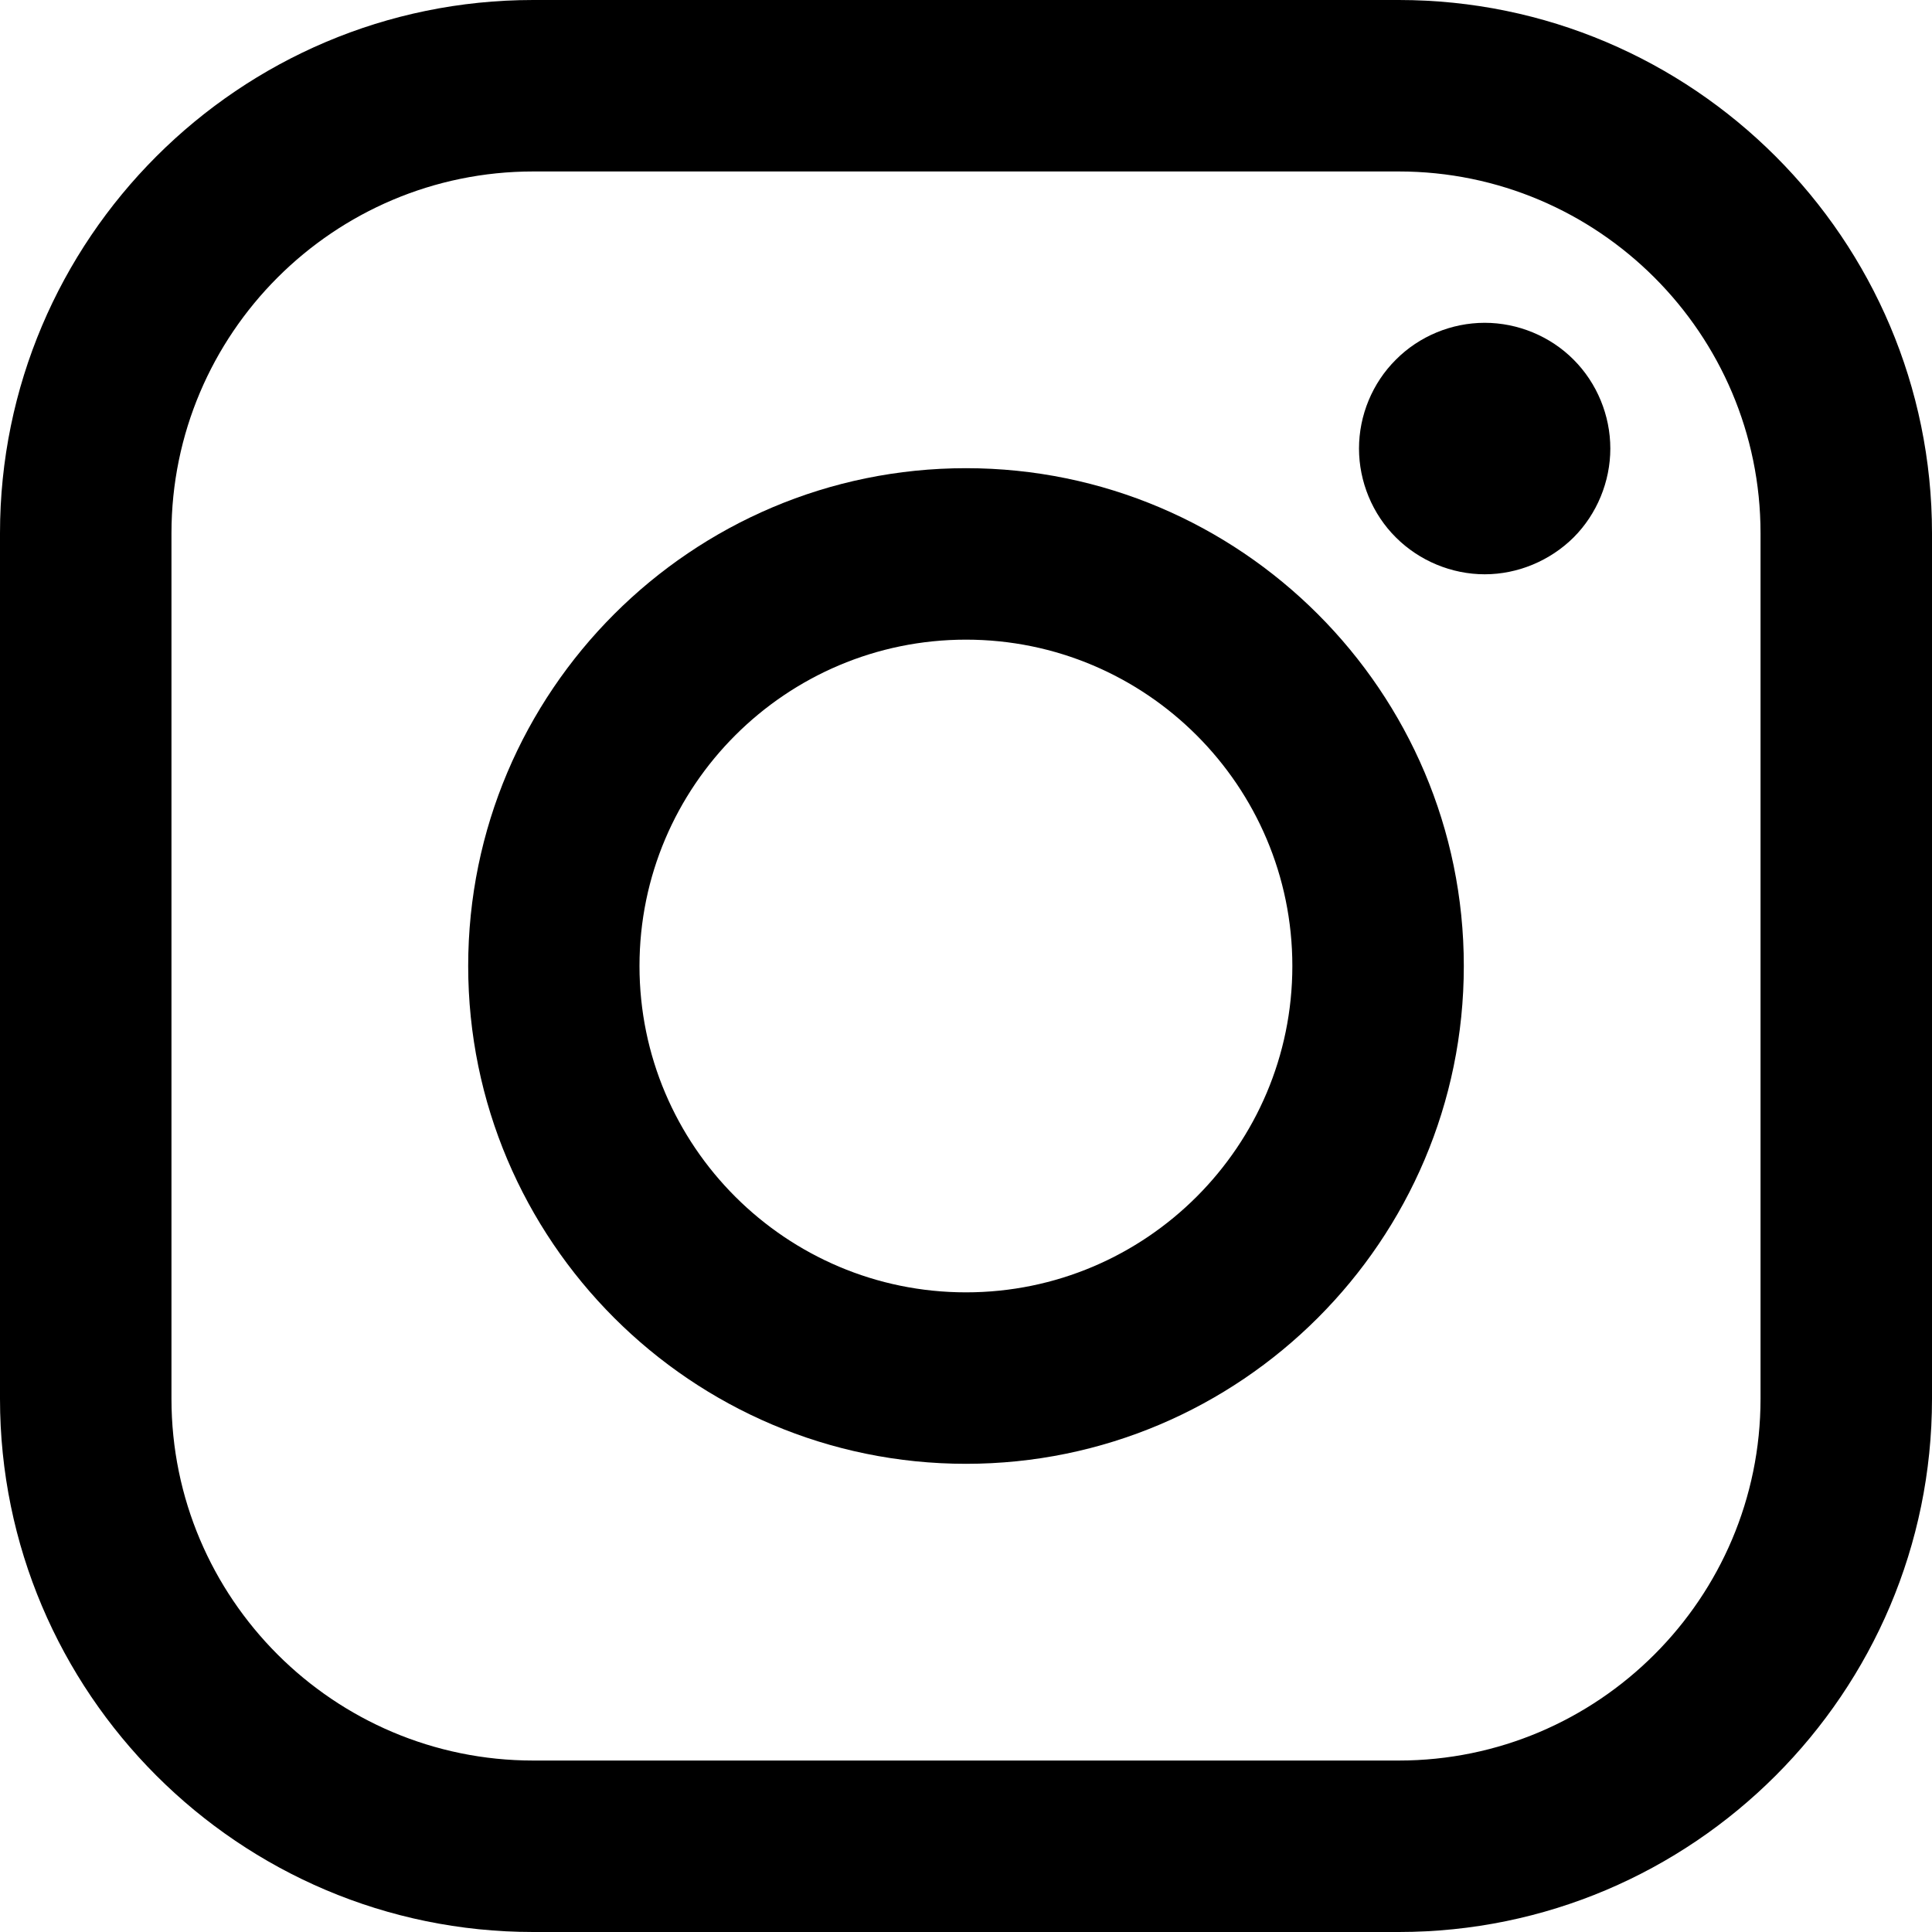
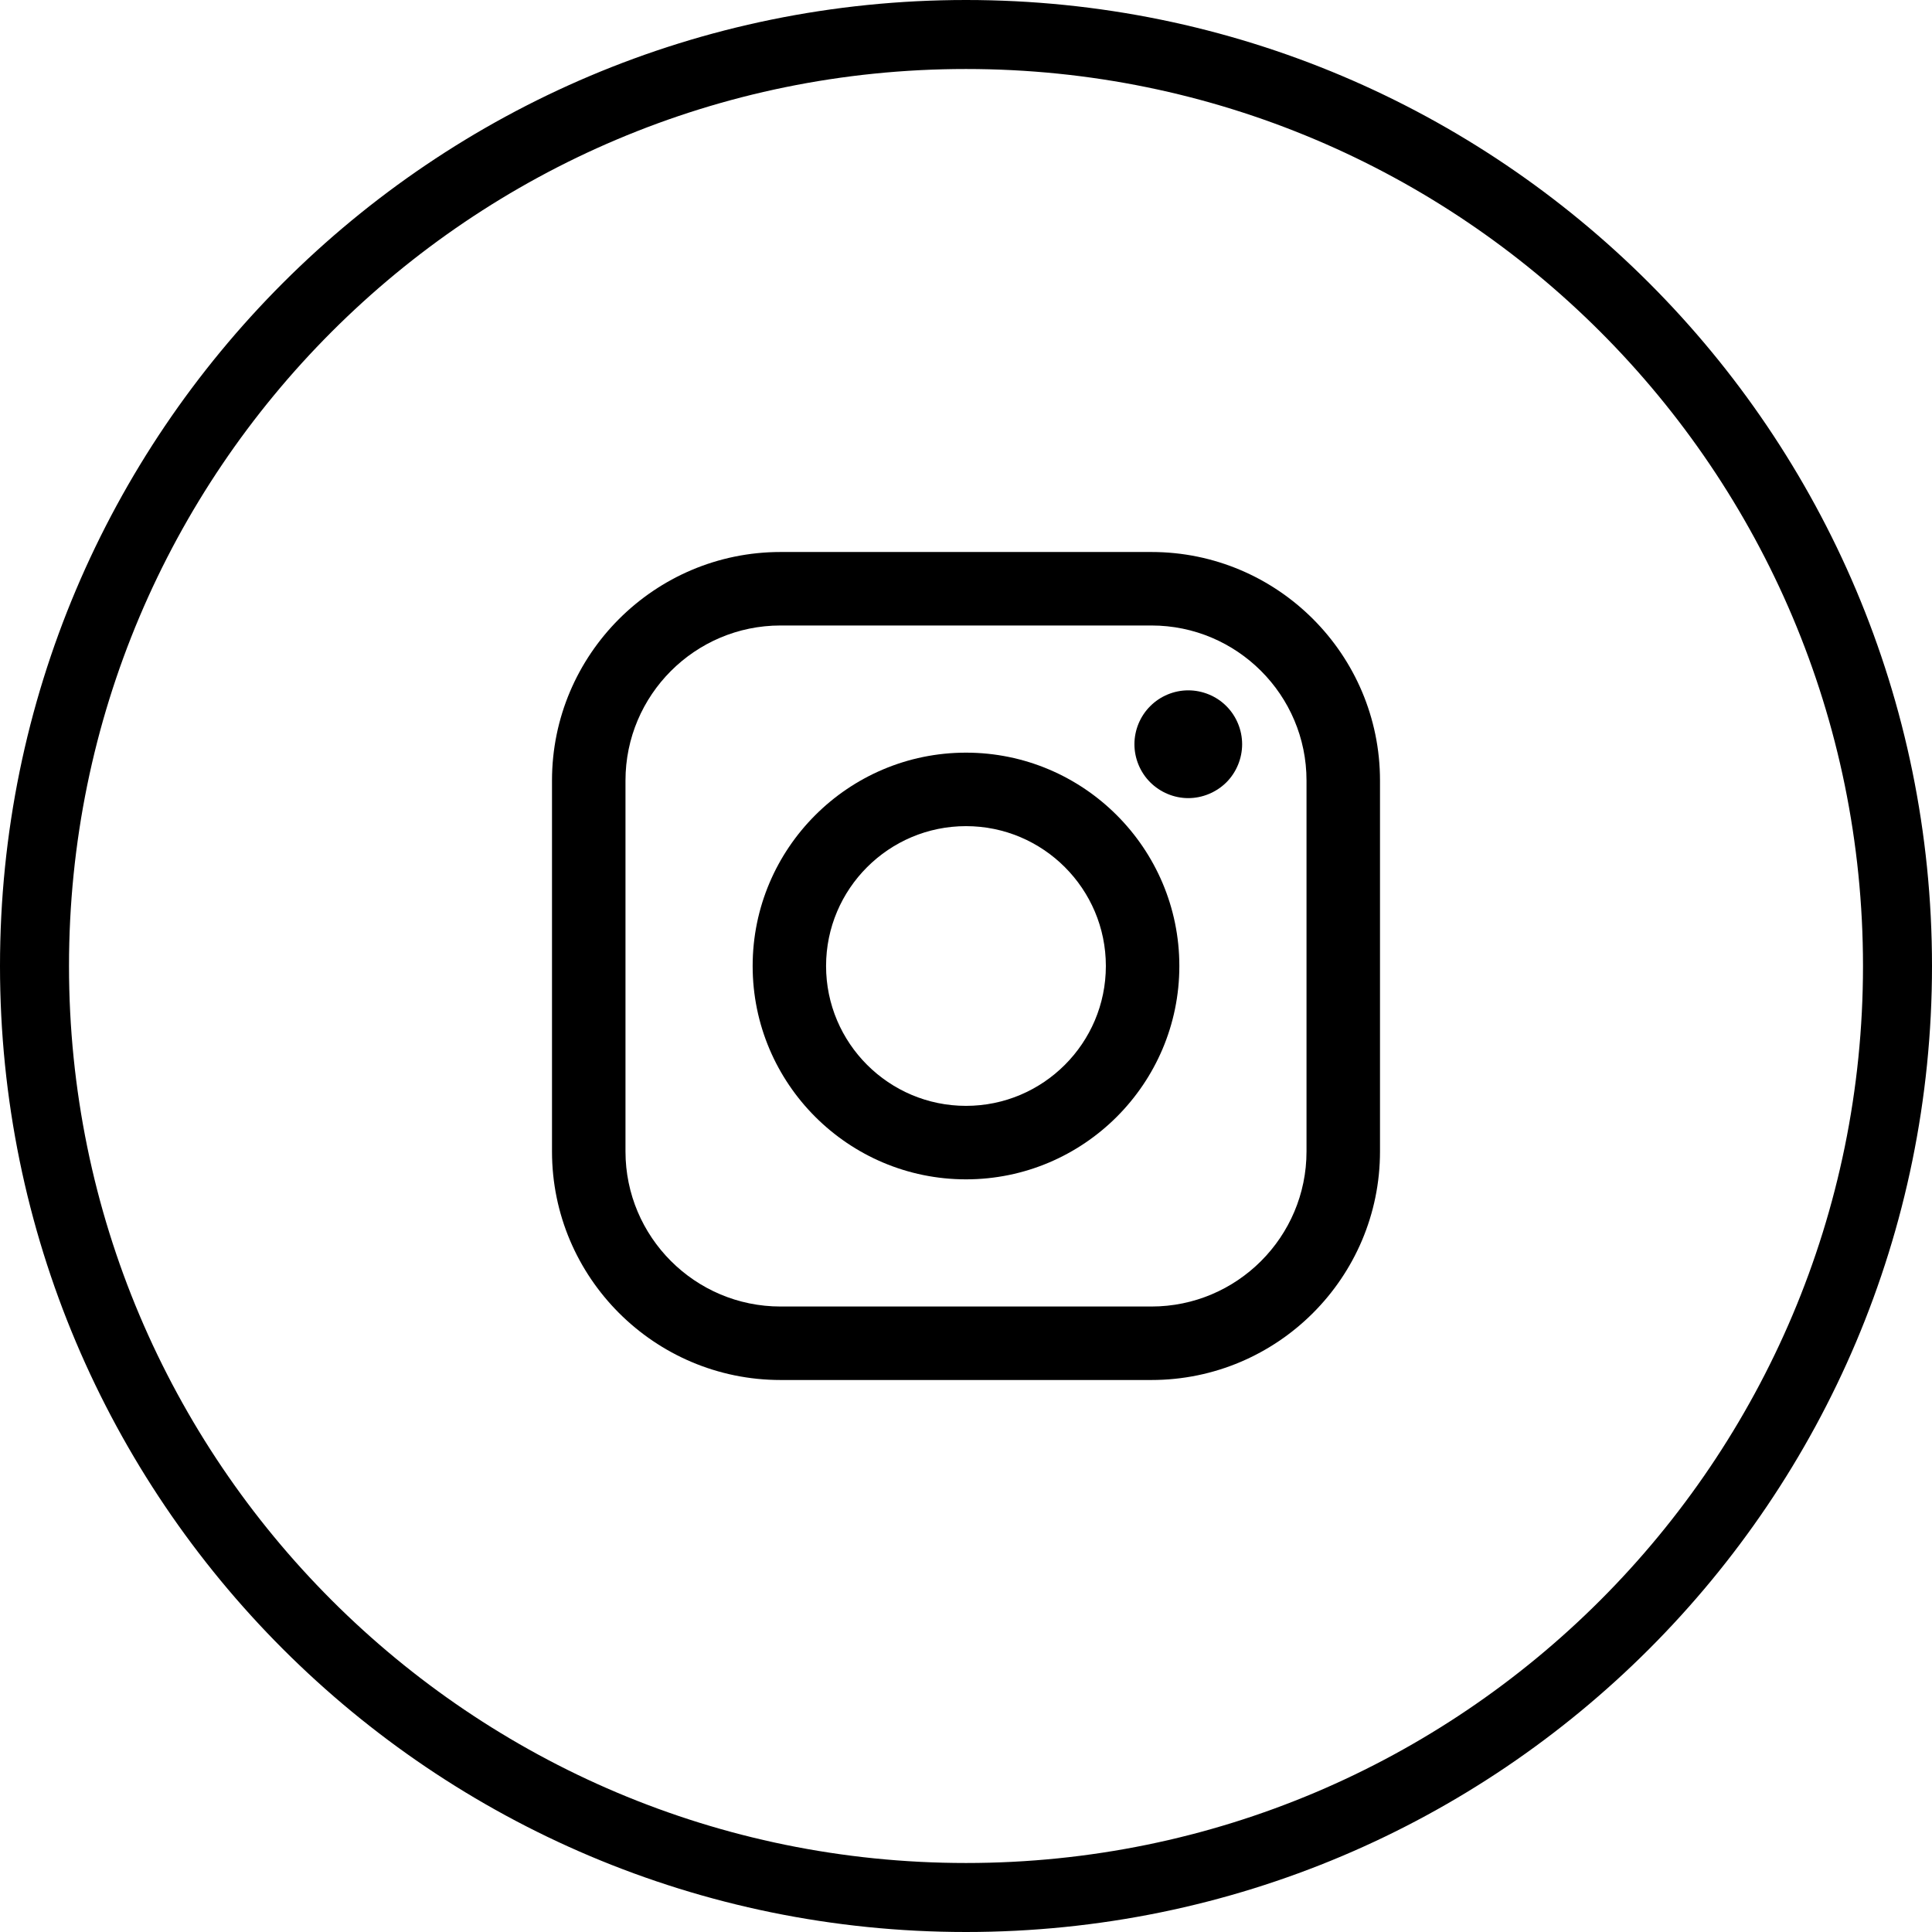
- <svg xmlns="http://www.w3.org/2000/svg" width="12" height="12" viewBox="0 0 12 12" fill="none">
-   <path d="M8.688 0H3.312C1.486 0 0 1.486 0 3.312V8.688C0 10.514 1.486 12 3.312 12H8.688C10.514 12 12 10.514 12 8.688V3.312C12 1.486 10.514 0 8.688 0ZM10.935 8.688C10.935 9.927 9.927 10.935 8.688 10.935H3.312C2.073 10.935 1.065 9.927 1.065 8.688V3.312C1.065 2.073 2.073 1.065 3.312 1.065H8.688C9.927 1.065 10.935 2.073 10.935 3.312V8.688H10.935Z" fill="black" />
-   <path d="M6 2.908C4.295 2.908 2.908 4.295 2.908 6C2.908 7.705 4.295 9.092 6 9.092C7.705 9.092 9.092 7.705 9.092 6C9.092 4.295 7.705 2.908 6 2.908ZM6 8.027C4.882 8.027 3.972 7.118 3.972 6C3.972 4.882 4.882 3.973 6 3.973C7.118 3.973 8.027 4.882 8.027 6C8.027 7.118 7.118 8.027 6 8.027Z" fill="black" />
-   <path d="M9.222 2.005C9.016 2.005 8.815 2.088 8.67 2.234C8.524 2.379 8.441 2.58 8.441 2.786C8.441 2.991 8.524 3.193 8.67 3.338C8.815 3.483 9.016 3.567 9.222 3.567C9.427 3.567 9.628 3.483 9.774 3.338C9.919 3.193 10.002 2.991 10.002 2.786C10.002 2.58 9.919 2.379 9.774 2.234C9.629 2.088 9.427 2.005 9.222 2.005Z" fill="black" />
+ <svg xmlns="http://www.w3.org/2000/svg" width="28" height="28" viewBox="0 0 28 28" fill="none">
+   <circle cx="14" cy="14" r="13.5" stroke="black" />
+   <path d="M16.688 8H11.312C9.486 8 8 9.486 8 11.312V16.688C8 18.515 9.486 20 11.312 20H16.688C18.515 20 20 18.514 20 16.688V11.312C20 9.486 18.515 8 16.688 8ZM18.935 16.688C18.935 17.927 17.927 18.935 16.688 18.935H11.312C10.073 18.935 9.065 17.927 9.065 16.688V11.312C9.065 10.073 10.073 9.065 11.312 9.065H16.688C17.927 9.065 18.935 10.073 18.935 11.312V16.688H18.935Z" fill="black" />
+   <path d="M14 10.908C12.295 10.908 10.908 12.295 10.908 14C10.908 15.705 12.295 17.092 14 17.092C15.705 17.092 17.092 15.705 17.092 14C17.092 12.295 15.705 10.908 14 10.908ZM14 16.027C12.882 16.027 11.972 15.118 11.972 14C11.972 12.882 12.882 11.973 14 11.973C15.118 11.973 16.027 12.882 16.027 14C16.027 15.118 15.118 16.027 14 16.027Z" fill="black" />
+   <path d="M17.221 10.005C17.016 10.005 16.815 10.088 16.67 10.234C16.524 10.379 16.441 10.58 16.441 10.786C16.441 10.991 16.524 11.193 16.67 11.338C16.815 11.483 17.016 11.567 17.221 11.567C17.427 11.567 17.628 11.483 17.774 11.338C17.919 11.193 18.002 10.991 18.002 10.786C18.002 10.58 17.919 10.379 17.774 10.234C17.629 10.088 17.427 10.005 17.221 10.005Z" fill="black" />
</svg>
